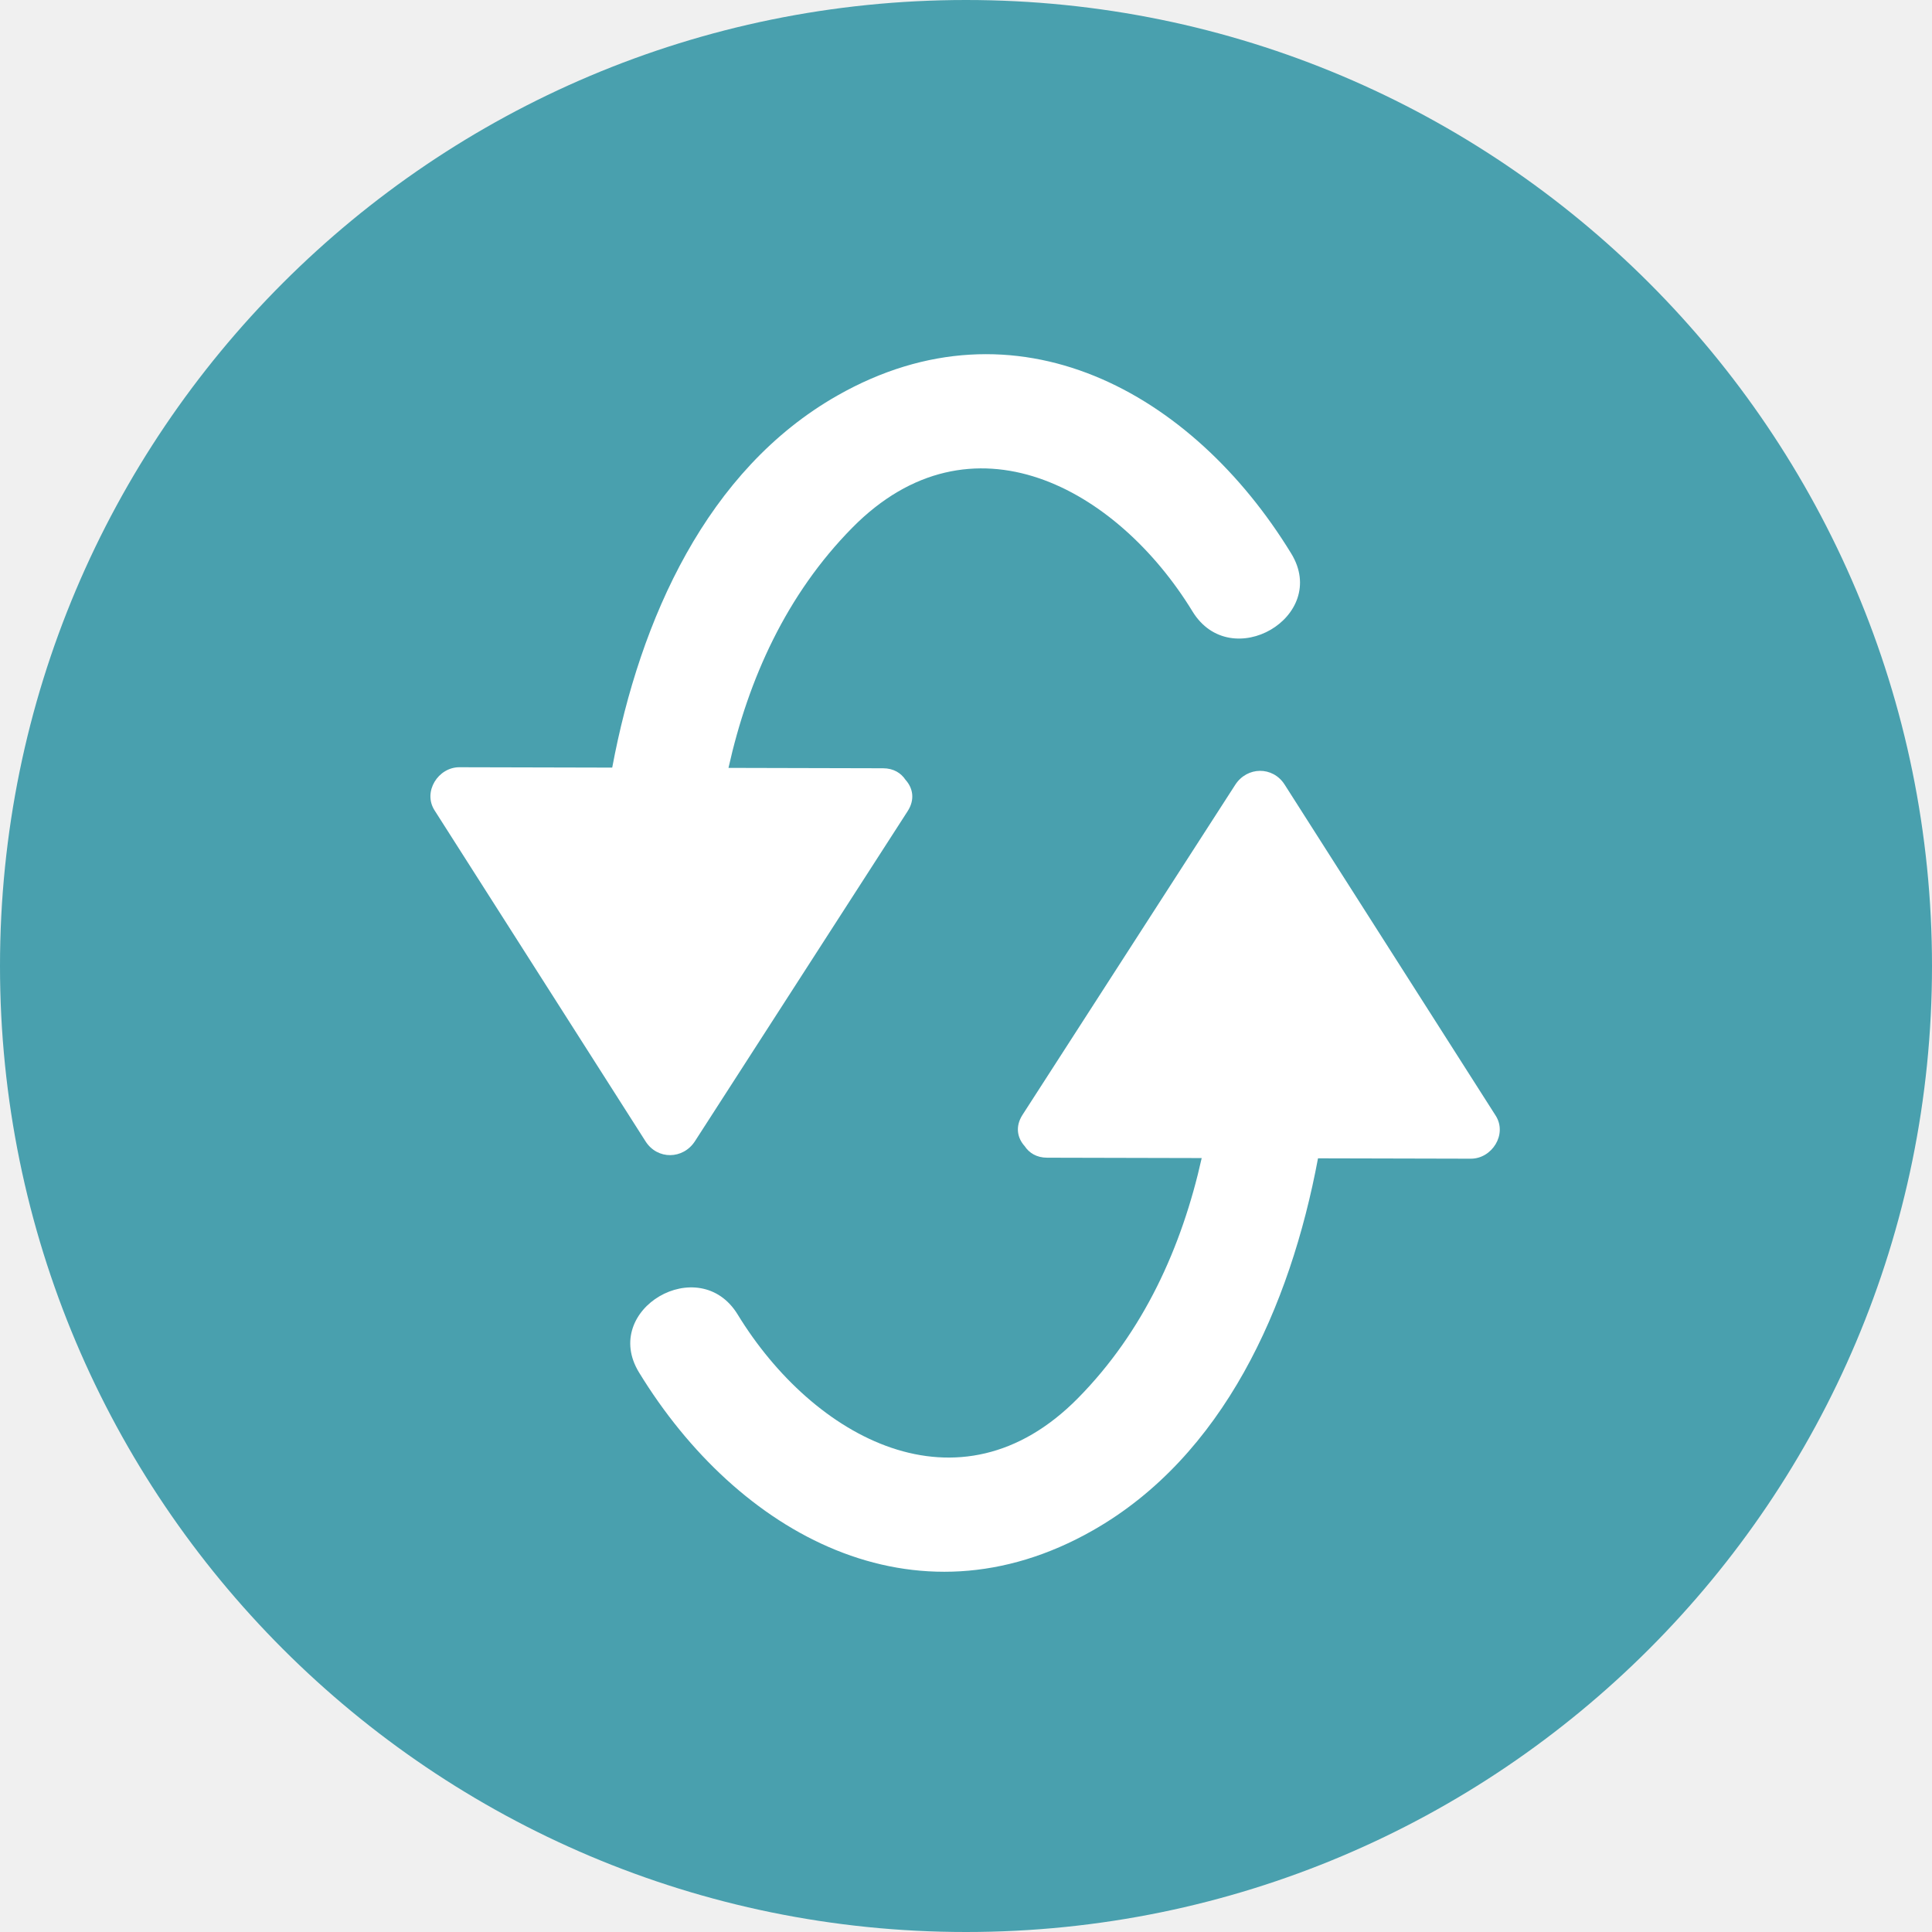
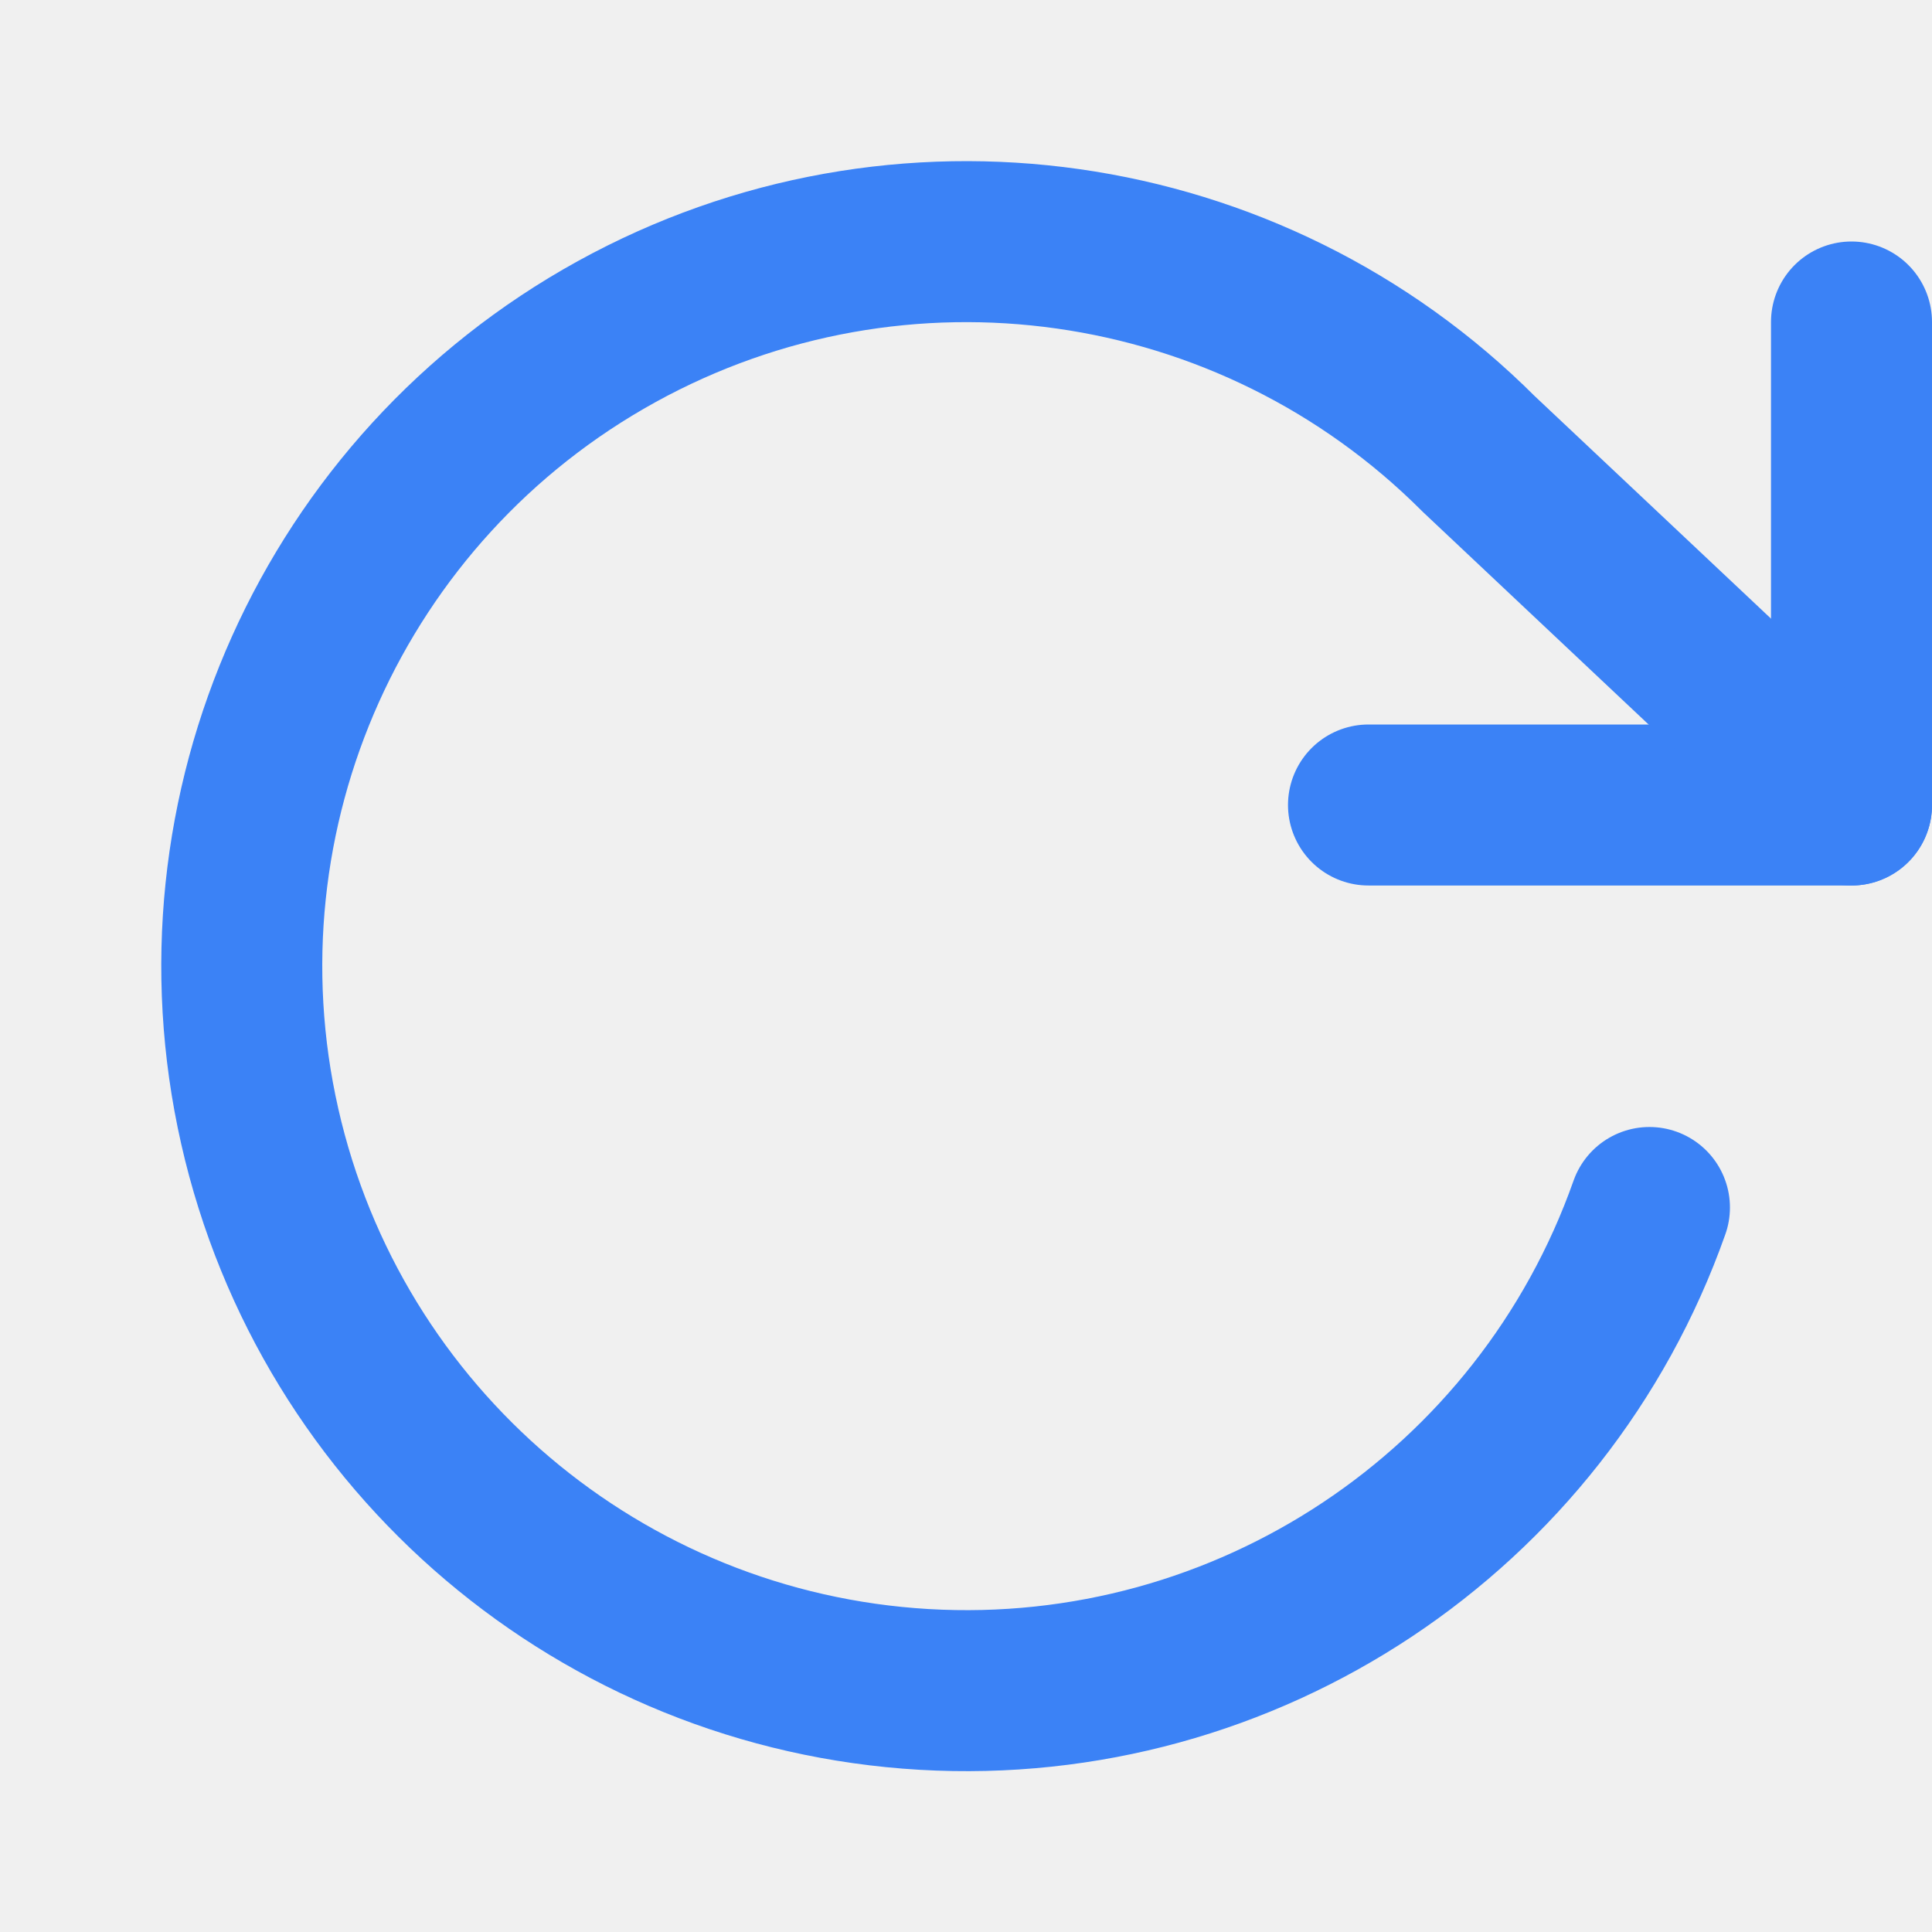
- <svg xmlns="http://www.w3.org/2000/svg" height="800px" width="800px" version="1.1" id="Layer_1" viewBox="0 0 473.68 473.68" xml:space="preserve">
-   <path style="fill:#49A0AE;" d="M473.68,236.844C473.68,106.025,367.644,0,236.844,0C106.036,0,0,106.025,0,236.844  C0,367.636,106.036,473.68,236.844,473.68C367.644,473.68,473.68,367.636,473.68,236.844z" />
-   <g>
-     <path style="fill:#FFFFFF;" d="M366.702,273.526c-17.243-27.052-34.49-54.105-51.734-81.153c-2.909-4.57-9.218-4.458-12.12,0.045   c-17.382,26.966-34.76,53.933-52.145,80.903c-1.881,2.917-1.245,5.729,0.516,7.677c1.092,1.653,2.909,2.838,5.508,2.842   c12.632,0.03,25.265,0.06,37.901,0.09c-4.884,21.892-14.259,42.553-30.324,58.854c-29.15,29.584-64.946,9.757-83.442-20.497   c-9.409-15.4-33.645-1.271-24.191,14.199c24.195,39.587,67.47,63.644,111.276,38.727c31.955-18.174,48.383-54.763,55.197-91.22   c12.49,0.034,24.977,0.064,37.463,0.09C365.789,284.101,369.618,278.099,366.702,273.526z" />
-     <path style="fill:#FFFFFF;" d="M316.58,135.714c-24.203-39.587-67.47-63.652-111.283-38.731   c-31.959,18.171-48.383,54.763-55.197,91.216c-12.487-0.03-24.977-0.064-37.463-0.09c-5.187-0.015-9.016,5.987-6.099,10.561   c17.243,27.052,34.49,54.108,51.734,81.161c2.909,4.57,9.218,4.458,12.12-0.045c17.378-26.97,34.76-53.936,52.141-80.906   c1.881-2.917,1.245-5.733-0.52-7.681c-1.092-1.653-2.909-2.831-5.505-2.838c-12.632-0.034-25.265-0.064-37.901-0.093   c4.884-21.892,14.259-42.553,30.324-58.854c29.154-29.588,64.946-9.749,83.445,20.5   C301.801,165.309,326.041,151.181,316.58,135.714z" />
-   </g>
+ <svg xmlns="http://www.w3.org/2000/svg" width="24" height="24" viewBox="0 0 24 24" fill="none" stroke="#3b82f6" stroke-width="2" stroke-linecap="round" stroke-linejoin="round">
+   <path d="M23 4v6h-6" />
+   <path d="M20.49 15a9 9 0 1 1-2.12-9.36L23 10" />
</svg>
